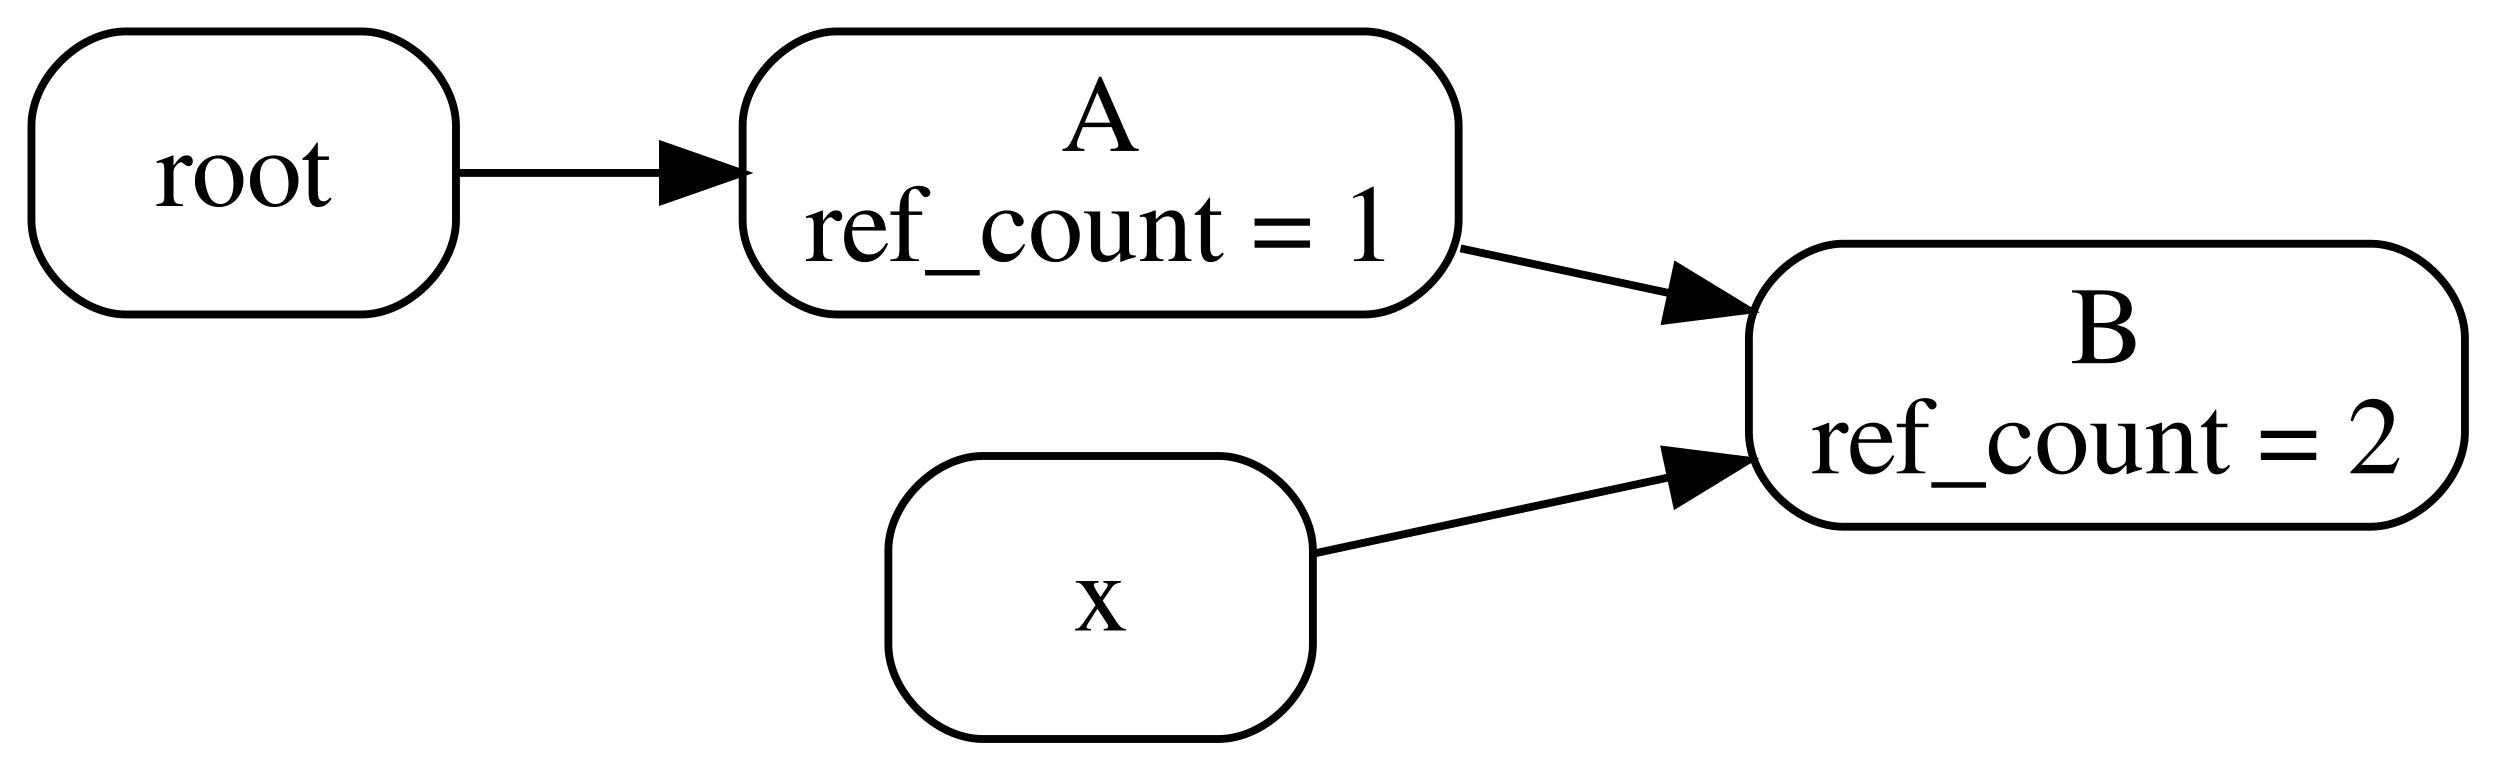
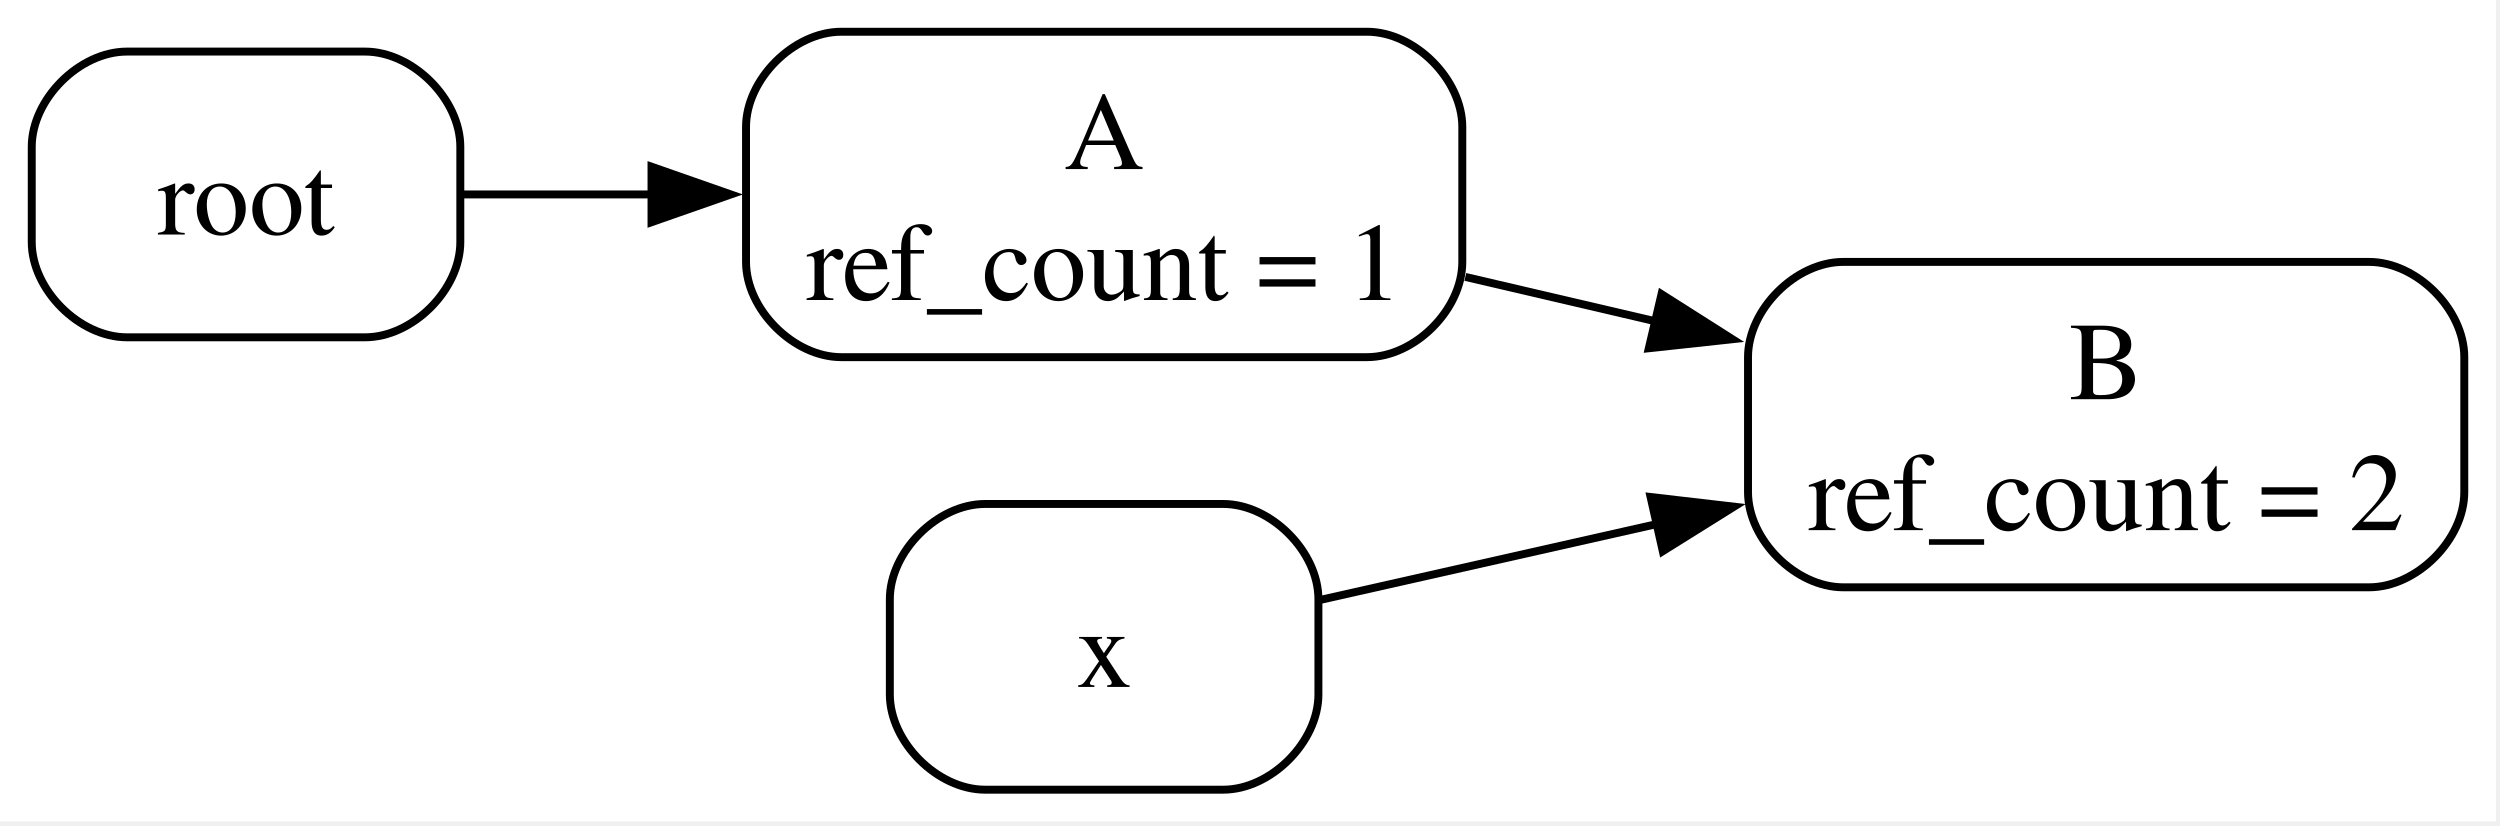
- <svg xmlns="http://www.w3.org/2000/svg" width="318pt" height="98pt" viewBox="0.00 0.00 318.00 98.00">
-   <g id="graph0" class="graph" transform="scale(1 1) rotate(0) translate(4 94)">
-     <polygon fill="white" stroke="none" points="-4,4 -4,-94 314,-94 314,4 -4,4" />
+ <svg xmlns="http://www.w3.org/2000/svg" width="315pt" height="104pt" viewBox="0.00 0.00 315.00 104.00">
+   <g id="graph0" class="graph" transform="scale(1 1) rotate(0) translate(4 99.5)">
+     <polygon fill="white" stroke="none" points="-4,4 -4,-99.5 310.5,-99.5 310.5,4 -4,4" />
    <g id="node1" class="node">
-       <path fill="none" stroke="black" d="M42,-90C42,-90 12,-90 12,-90 6,-90 0,-84 0,-78 0,-78 0,-66 0,-66 0,-60 6,-54 12,-54 12,-54 42,-54 42,-54 48,-54 54,-60 54,-66 54,-66 54,-78 54,-78 54,-84 48,-90 42,-90" />
-       <text text-anchor="middle" x="27" y="-67.8" font-family="Times,serif" font-size="14.00">root</text>
+       <path fill="none" stroke="black" d="M42,-93C42,-93 12,-93 12,-93 6,-93 0,-87 0,-81 0,-81 0,-69 0,-69 0,-63 6,-57 12,-57 12,-57 42,-57 42,-57 48,-57 54,-63 54,-69 54,-69 54,-81 54,-81 54,-87 48,-93 42,-93" />
+       <text xml:space="preserve" text-anchor="middle" x="27" y="-69.95" font-family="Times,serif" font-size="14.00">root</text>
    </g>
    <g id="node3" class="node">
-       <path fill="none" stroke="black" d="M169.538,-90C169.538,-90 102.462,-90 102.462,-90 96.462,-90 90.462,-84 90.462,-78 90.462,-78 90.462,-66 90.462,-66 90.462,-60 96.462,-54 102.462,-54 102.462,-54 169.538,-54 169.538,-54 175.538,-54 181.538,-60 181.538,-66 181.538,-66 181.538,-78 181.538,-78 181.538,-84 175.538,-90 169.538,-90" />
-       <text text-anchor="middle" x="136" y="-74.8" font-family="Times,serif" font-size="14.00">A</text>
-       <text text-anchor="middle" x="136" y="-60.8" font-family="Times,serif" font-size="14.00">ref_count = 1</text>
+       <path fill="none" stroke="black" d="M168.25,-95.5C168.25,-95.5 102,-95.5 102,-95.5 96,-95.5 90,-89.5 90,-83.5 90,-83.5 90,-66.5 90,-66.5 90,-60.5 96,-54.5 102,-54.5 102,-54.5 168.25,-54.5 168.25,-54.5 174.25,-54.5 180.25,-60.5 180.25,-66.5 180.25,-66.5 180.25,-83.5 180.25,-83.5 180.25,-89.5 174.25,-95.5 168.25,-95.5" />
+       <text xml:space="preserve" text-anchor="middle" x="135.12" y="-78.2" font-family="Times,serif" font-size="14.00">A</text>
+       <text xml:space="preserve" text-anchor="middle" x="135.12" y="-61.7" font-family="Times,serif" font-size="14.00">ref_count = 1</text>
    </g>
    <g id="edge1" class="edge">
-       <path fill="none" stroke="black" d="M54.175,-72C62.087,-72 71.088,-72 80.141,-72" />
-       <polygon fill="black" stroke="black" points="80.329,-75.5 90.329,-72 80.329,-68.5 80.329,-75.5" />
+       <path fill="none" stroke="black" d="M54.23,-75C61.58,-75 69.85,-75 78.22,-75" />
+       <polygon fill="black" stroke="black" points="78.09,-78.5 88.09,-75 78.09,-71.5 78.09,-78.5" />
    </g>
    <g id="node2" class="node">
-       <path fill="none" stroke="black" d="M151,-36C151,-36 121,-36 121,-36 115,-36 109,-30 109,-24 109,-24 109,-12 109,-12 109,-6 115,-0 121,-0 121,-0 151,-0 151,-0 157,-0 163,-6 163,-12 163,-12 163,-24 163,-24 163,-30 157,-36 151,-36" />
-       <text text-anchor="middle" x="136" y="-13.8" font-family="Times,serif" font-size="14.00">x</text>
+       <path fill="none" stroke="black" d="M150.12,-36C150.12,-36 120.12,-36 120.12,-36 114.12,-36 108.12,-30 108.12,-24 108.12,-24 108.12,-12 108.12,-12 108.12,-6 114.12,0 120.12,0 120.12,0 150.12,0 150.12,0 156.12,0 162.12,-6 162.12,-12 162.12,-12 162.12,-24 162.12,-24 162.12,-30 156.12,-36 150.12,-36" />
+       <text xml:space="preserve" text-anchor="middle" x="135.12" y="-12.95" font-family="Times,serif" font-size="14.00">x</text>
    </g>
    <g id="node4" class="node">
-       <path fill="none" stroke="black" d="M297.538,-63C297.538,-63 230.462,-63 230.462,-63 224.462,-63 218.462,-57 218.462,-51 218.462,-51 218.462,-39 218.462,-39 218.462,-33 224.462,-27 230.462,-27 230.462,-27 297.538,-27 297.538,-27 303.538,-27 309.538,-33 309.538,-39 309.538,-39 309.538,-51 309.538,-51 309.538,-57 303.538,-63 297.538,-63" />
-       <text text-anchor="middle" x="264" y="-47.8" font-family="Times,serif" font-size="14.00">B</text>
-       <text text-anchor="middle" x="264" y="-33.8" font-family="Times,serif" font-size="14.00">ref_count = 2</text>
+       <path fill="none" stroke="black" d="M294.5,-66.5C294.5,-66.5 228.25,-66.5 228.25,-66.5 222.25,-66.5 216.25,-60.5 216.25,-54.5 216.25,-54.5 216.25,-37.5 216.25,-37.5 216.25,-31.5 222.25,-25.5 228.25,-25.5 228.25,-25.5 294.5,-25.5 294.5,-25.5 300.5,-25.5 306.5,-31.5 306.5,-37.5 306.5,-37.5 306.5,-54.5 306.5,-54.5 306.5,-60.5 300.5,-66.5 294.5,-66.5" />
+       <text xml:space="preserve" text-anchor="middle" x="261.38" y="-49.2" font-family="Times,serif" font-size="14.00">B</text>
+       <text xml:space="preserve" text-anchor="middle" x="261.38" y="-32.7" font-family="Times,serif" font-size="14.00">ref_count = 2</text>
    </g>
    <g id="edge3" class="edge">
-       <path fill="none" stroke="black" d="M163.107,-23.594C176.175,-26.395 192.513,-29.895 208.166,-33.25" />
-       <polygon fill="black" stroke="black" points="207.801,-36.751 218.312,-35.424 209.268,-29.906 207.801,-36.751" />
+       <path fill="none" stroke="black" d="M162.48,-23.94C174.85,-26.73 190.1,-30.16 204.84,-33.49" />
+       <polygon fill="black" stroke="black" points="203.97,-36.88 214.49,-35.66 205.51,-30.05 203.97,-36.88" />
    </g>
    <g id="edge2" class="edge">
-       <path fill="none" stroke="black" d="M181.778,-62.405C190.412,-60.555 199.545,-58.597 208.45,-56.689" />
-       <polygon fill="black" stroke="black" points="209.322,-60.082 218.367,-54.564 207.855,-53.237 209.322,-60.082" />
+       <path fill="none" stroke="black" d="M180.63,-64.61C188.39,-62.8 196.56,-60.9 204.57,-59.02" />
+       <polygon fill="black" stroke="black" points="205.35,-62.44 214.29,-56.76 203.75,-55.62 205.35,-62.44" />
    </g>
  </g>
</svg>
